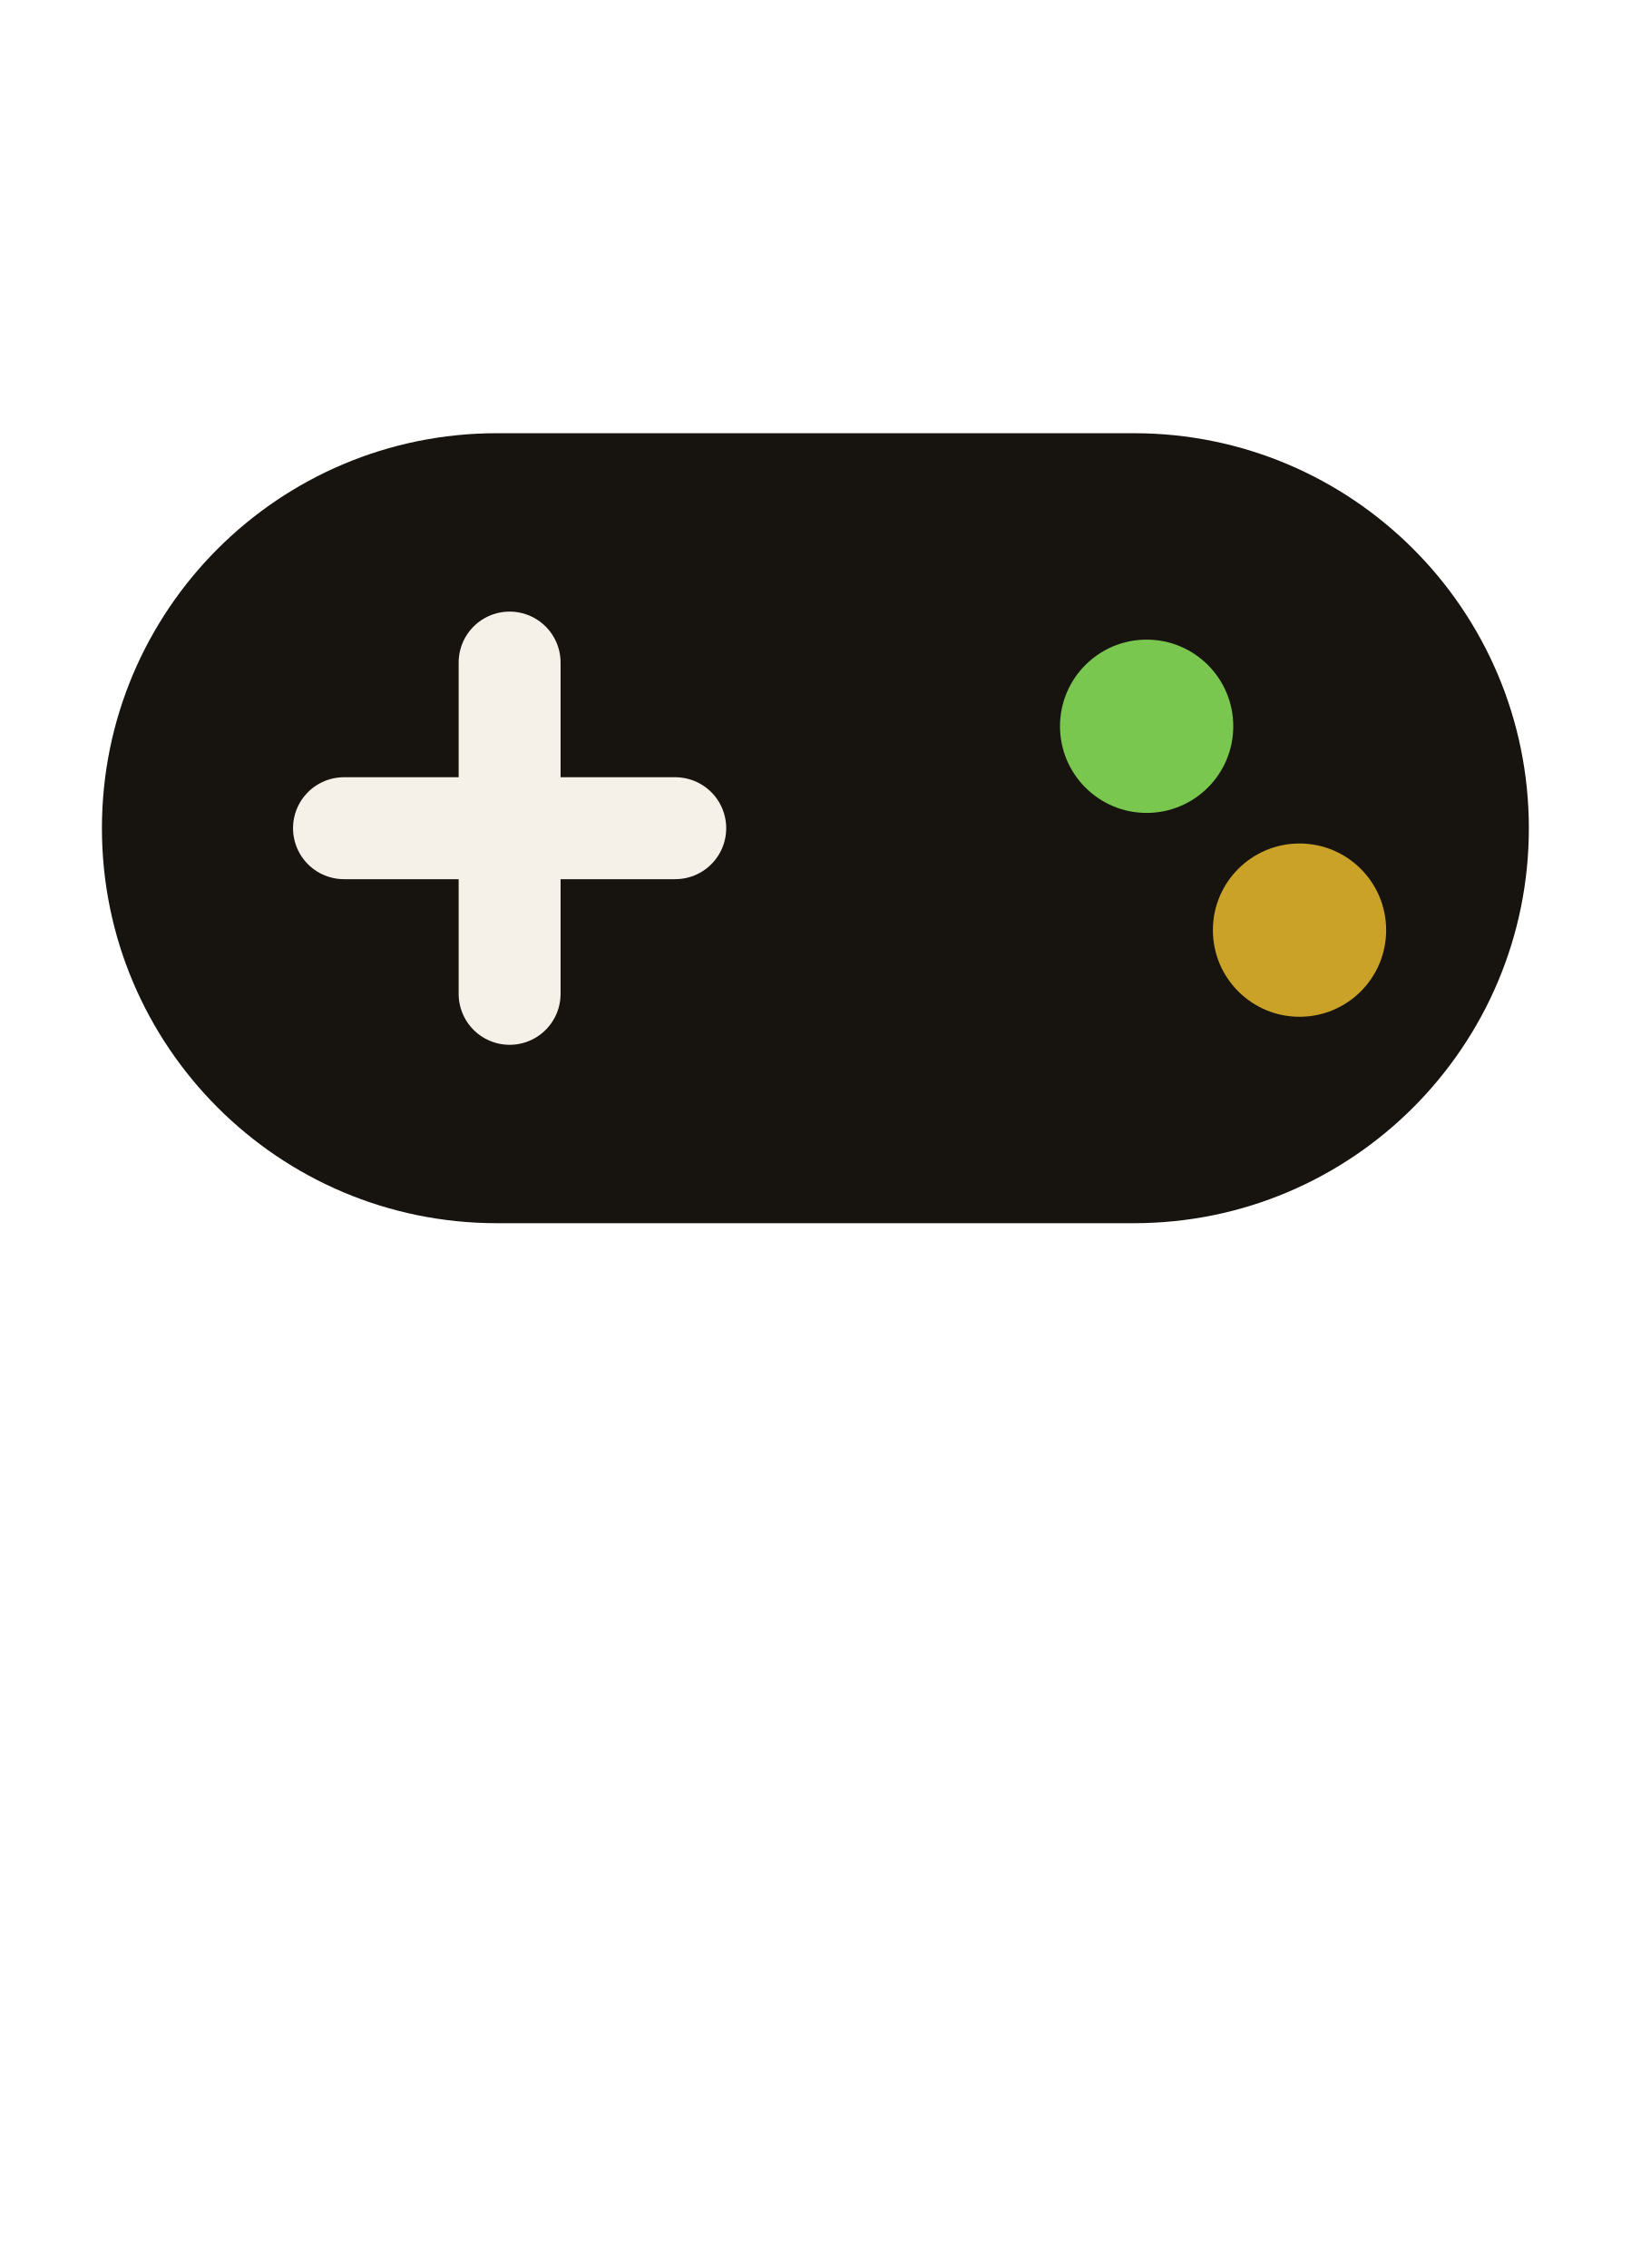
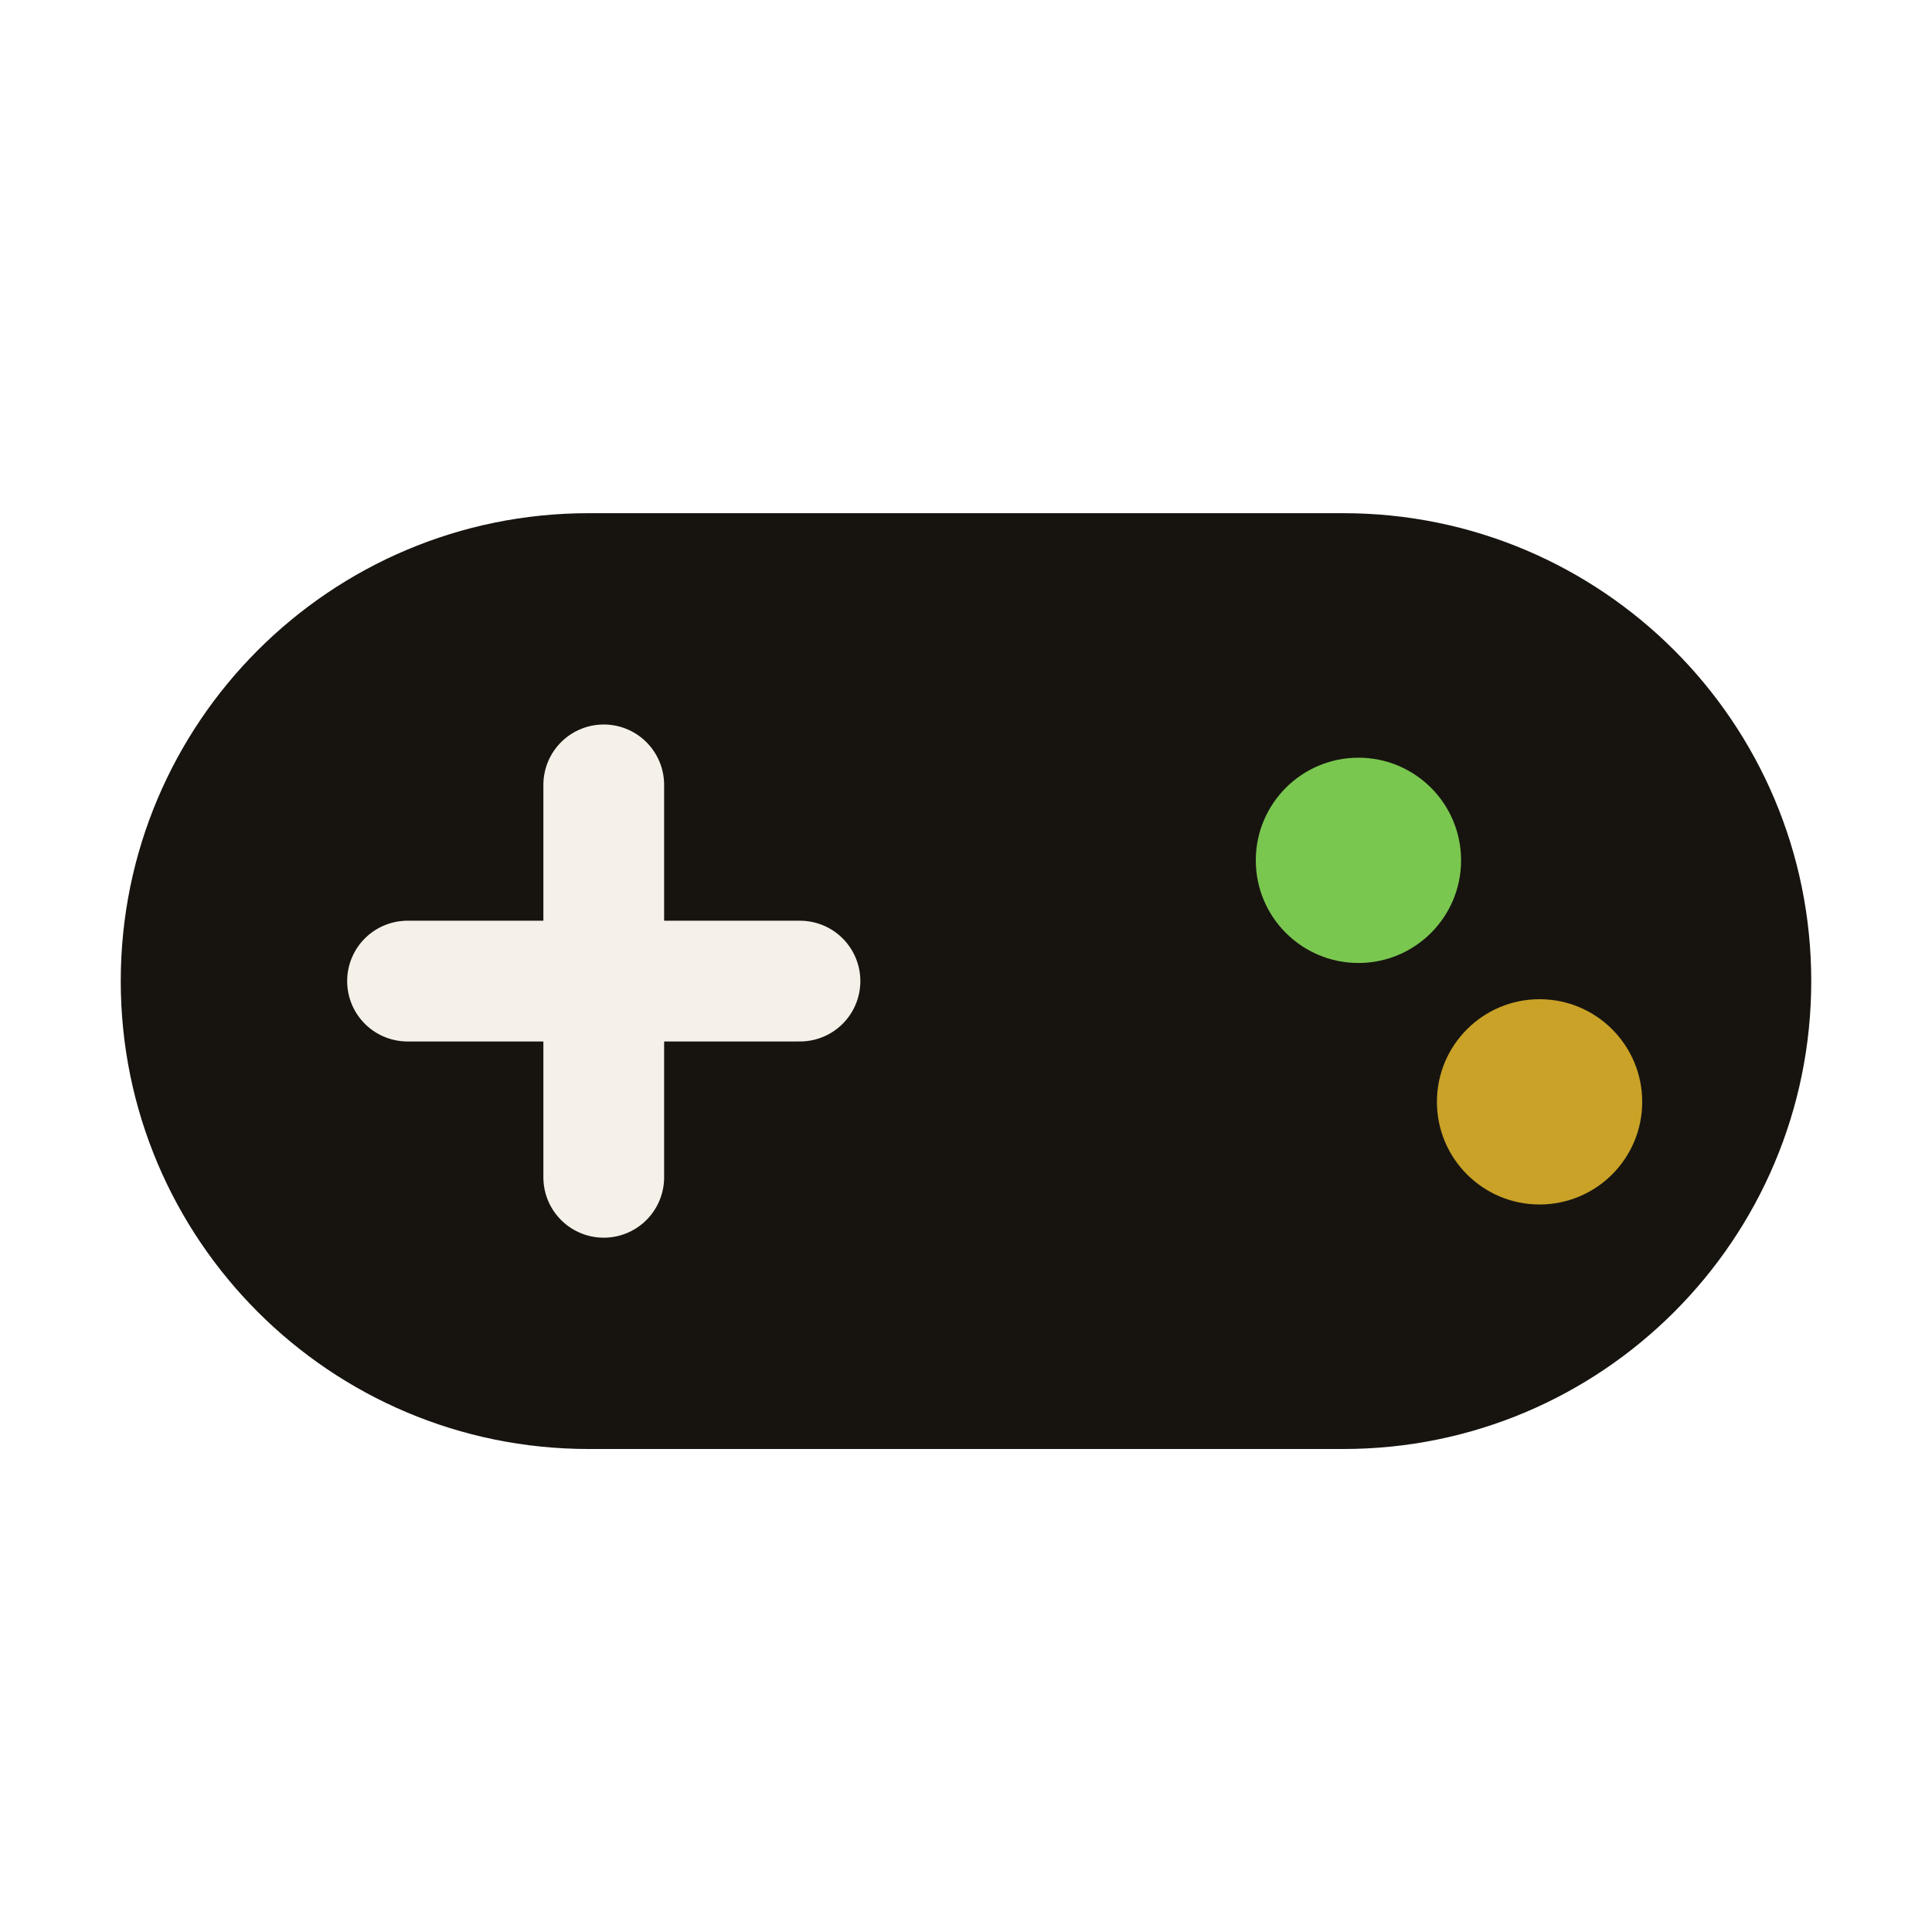
- <svg xmlns="http://www.w3.org/2000/svg" viewBox="0 0 64 89">
+ <svg xmlns="http://www.w3.org/2000/svg" viewBox="0 0 64 64">
  <rect x="4" y="17" width="56" height="31" rx="15.5" fill="#171410" />
  <path d="M20 26v13M13.5 32.5h13" stroke="#f5f1e8" stroke-width="4" stroke-linecap="round" />
  <circle cx="45" cy="28.5" r="3.4" fill="#7ac74f" />
  <circle cx="51" cy="36.5" r="3.4" fill="#c9a227" />
</svg>
